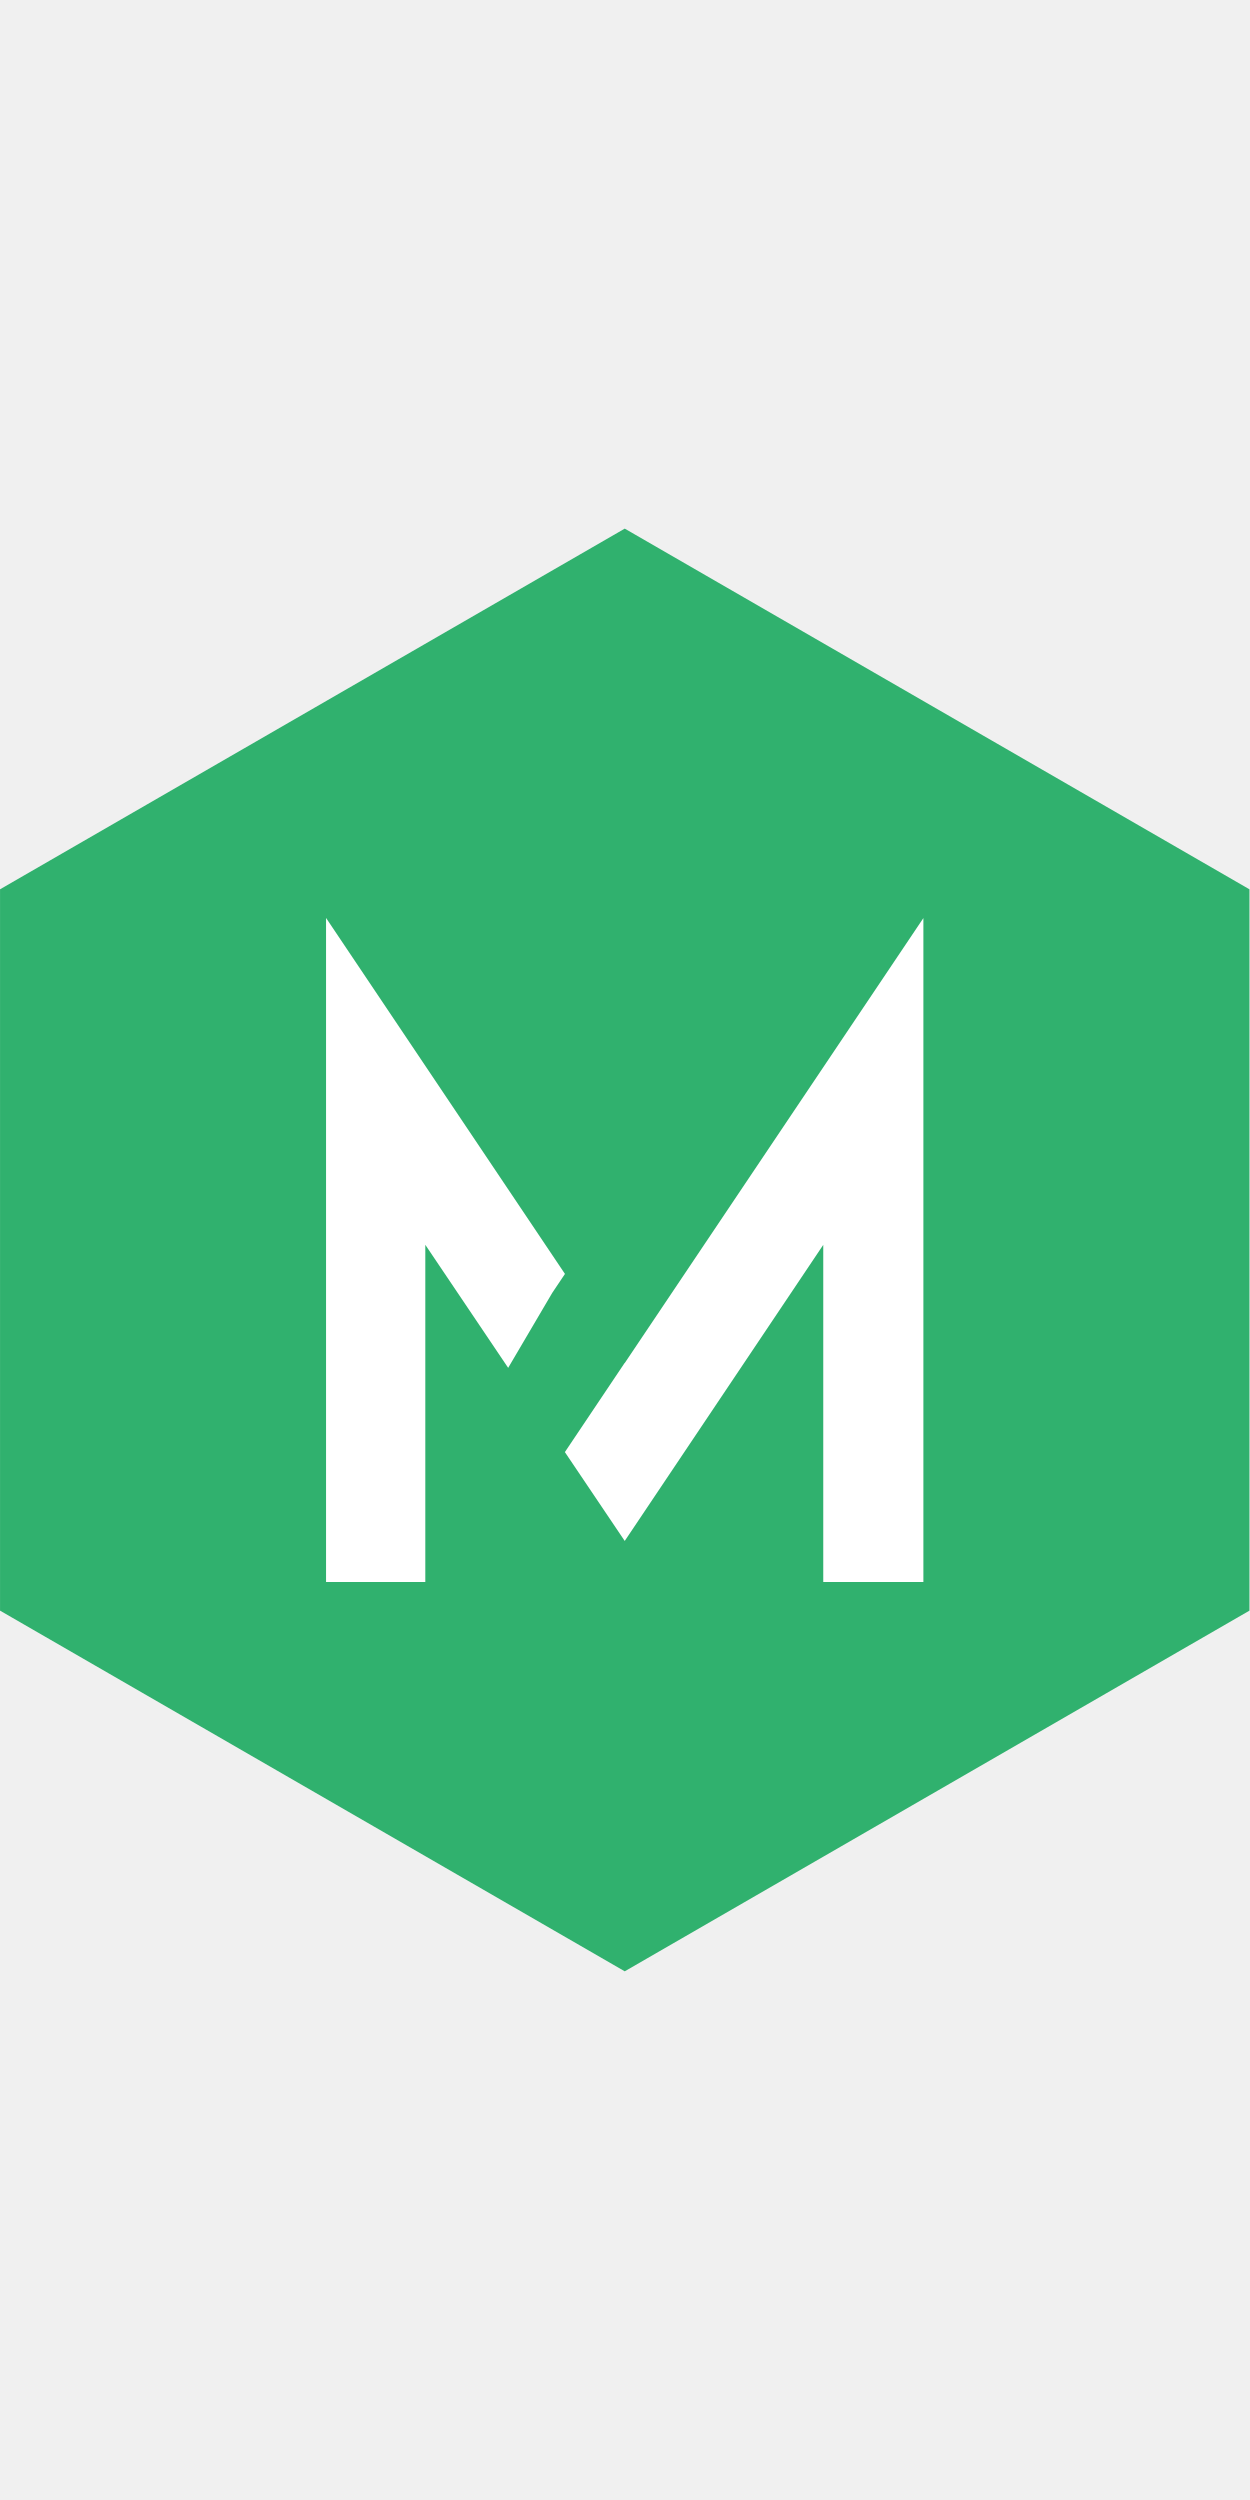
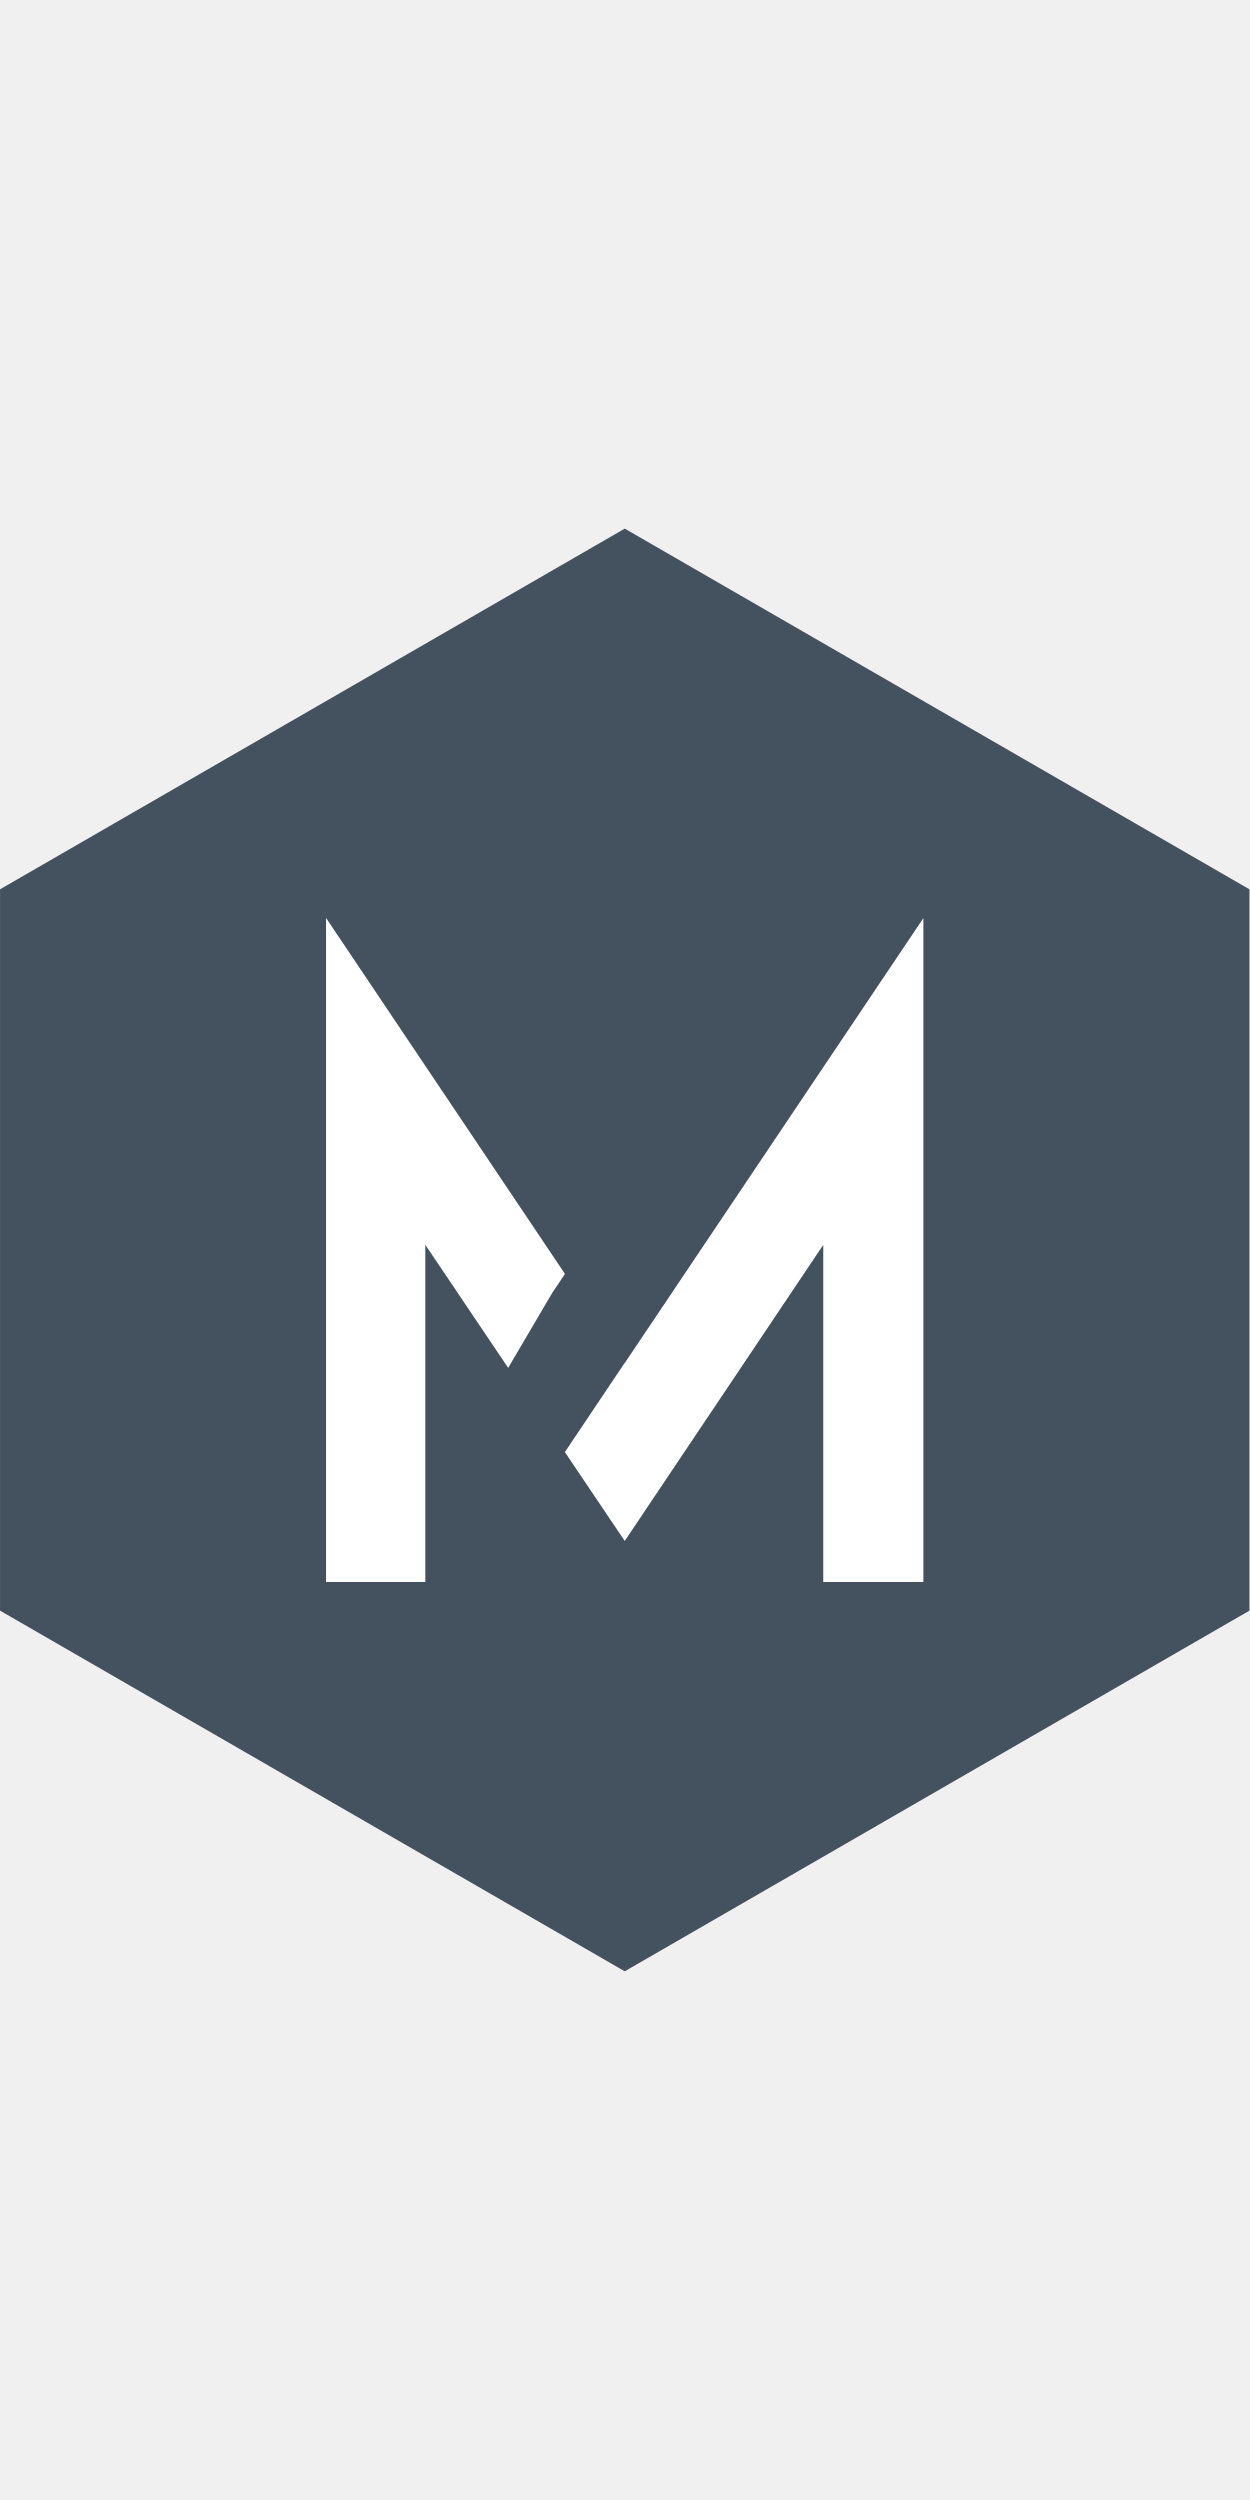
<svg xmlns="http://www.w3.org/2000/svg" height="20.63mm" width="10.31mm" version="1.1" viewBox="0 0 144.309 166.634">
  <g transform="translate(-28.951 -49.459)">
-     <path fill="#30b16e" d="m101.11 216.09-72.155-41.659-0-83.317 72.155-41.659 72.155 41.659v83.317z" />
+     <path fill="#44525f" d="m101.11 216.09-72.155-41.659-0-83.317 72.155-41.659 72.155 41.659v83.317z" />
    <g fill="#fff" transform="translate(-2.8525 3.1933)">
      <path d="m95.606 134.51 1.452-2.164l-27.595-41.117v76.697h11.465v-38.943l9.57 14.212 5.108-8.688" />
      <path d="m103.96 142.63-0.004-0.007-6.907 10.302 6.912 10.264 22.931-34.199v38.943h11.565v-76.687l-34.496 51.397" />
    </g>
  </g>
</svg>
